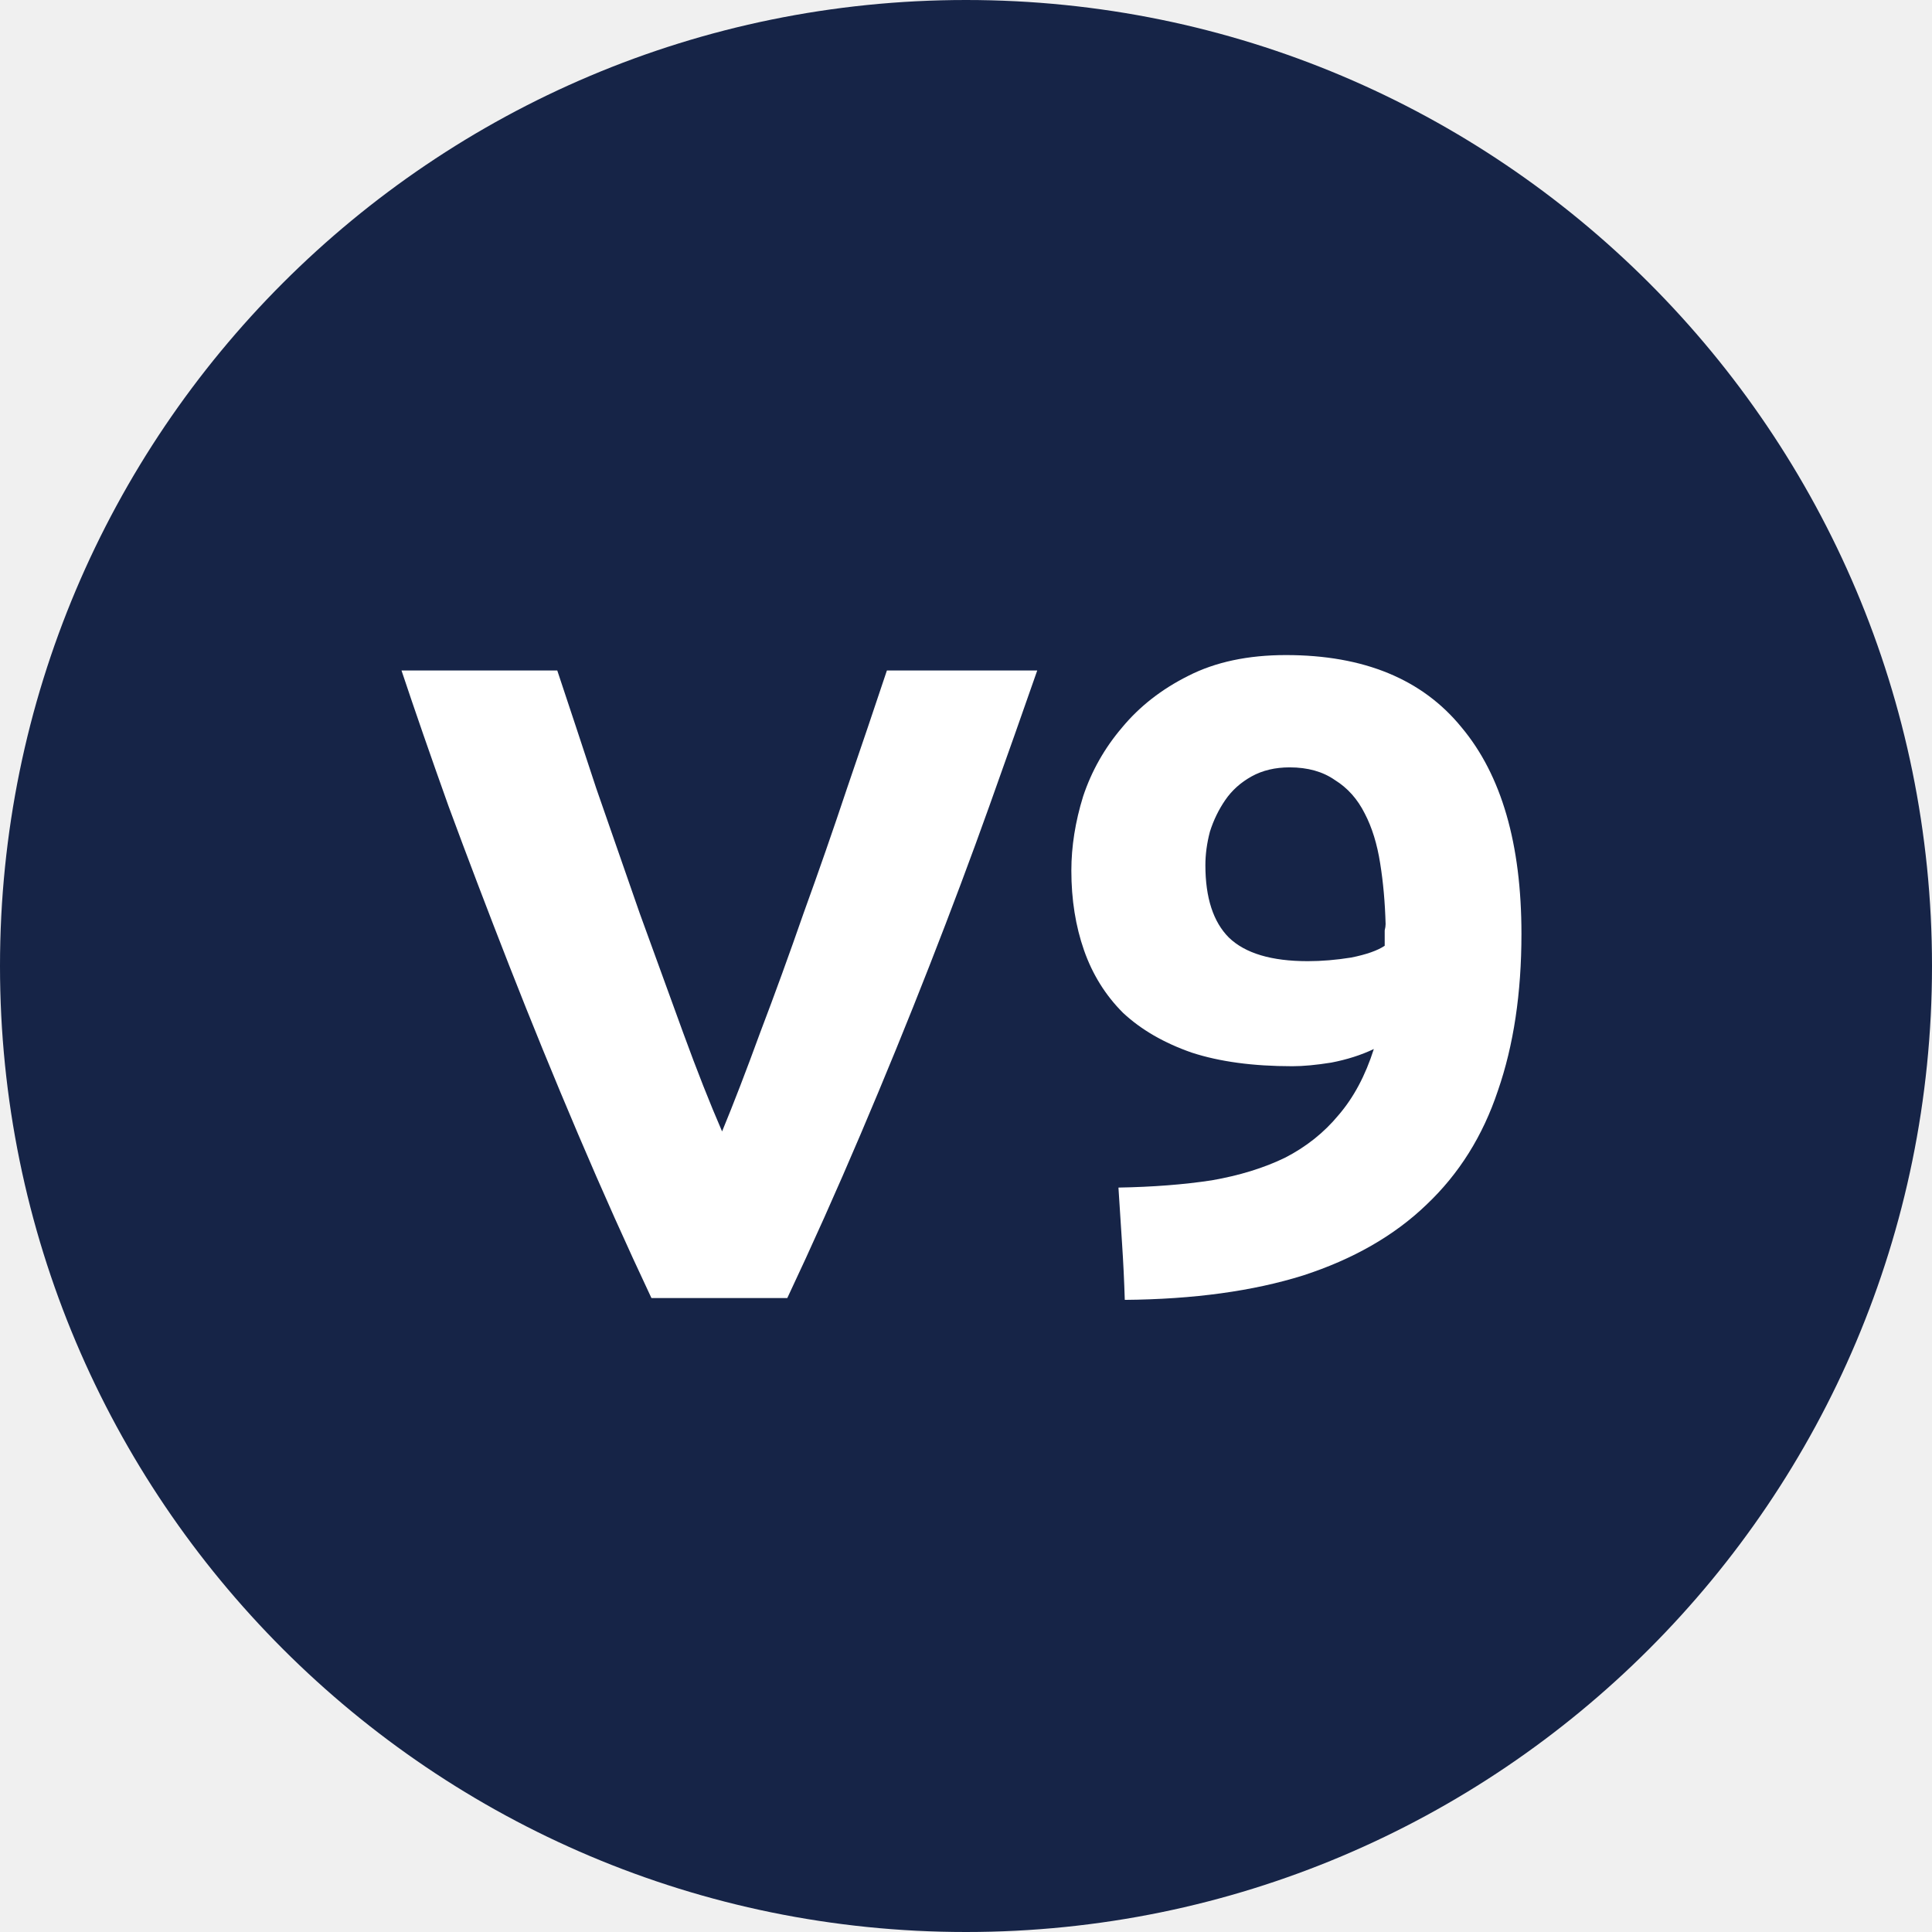
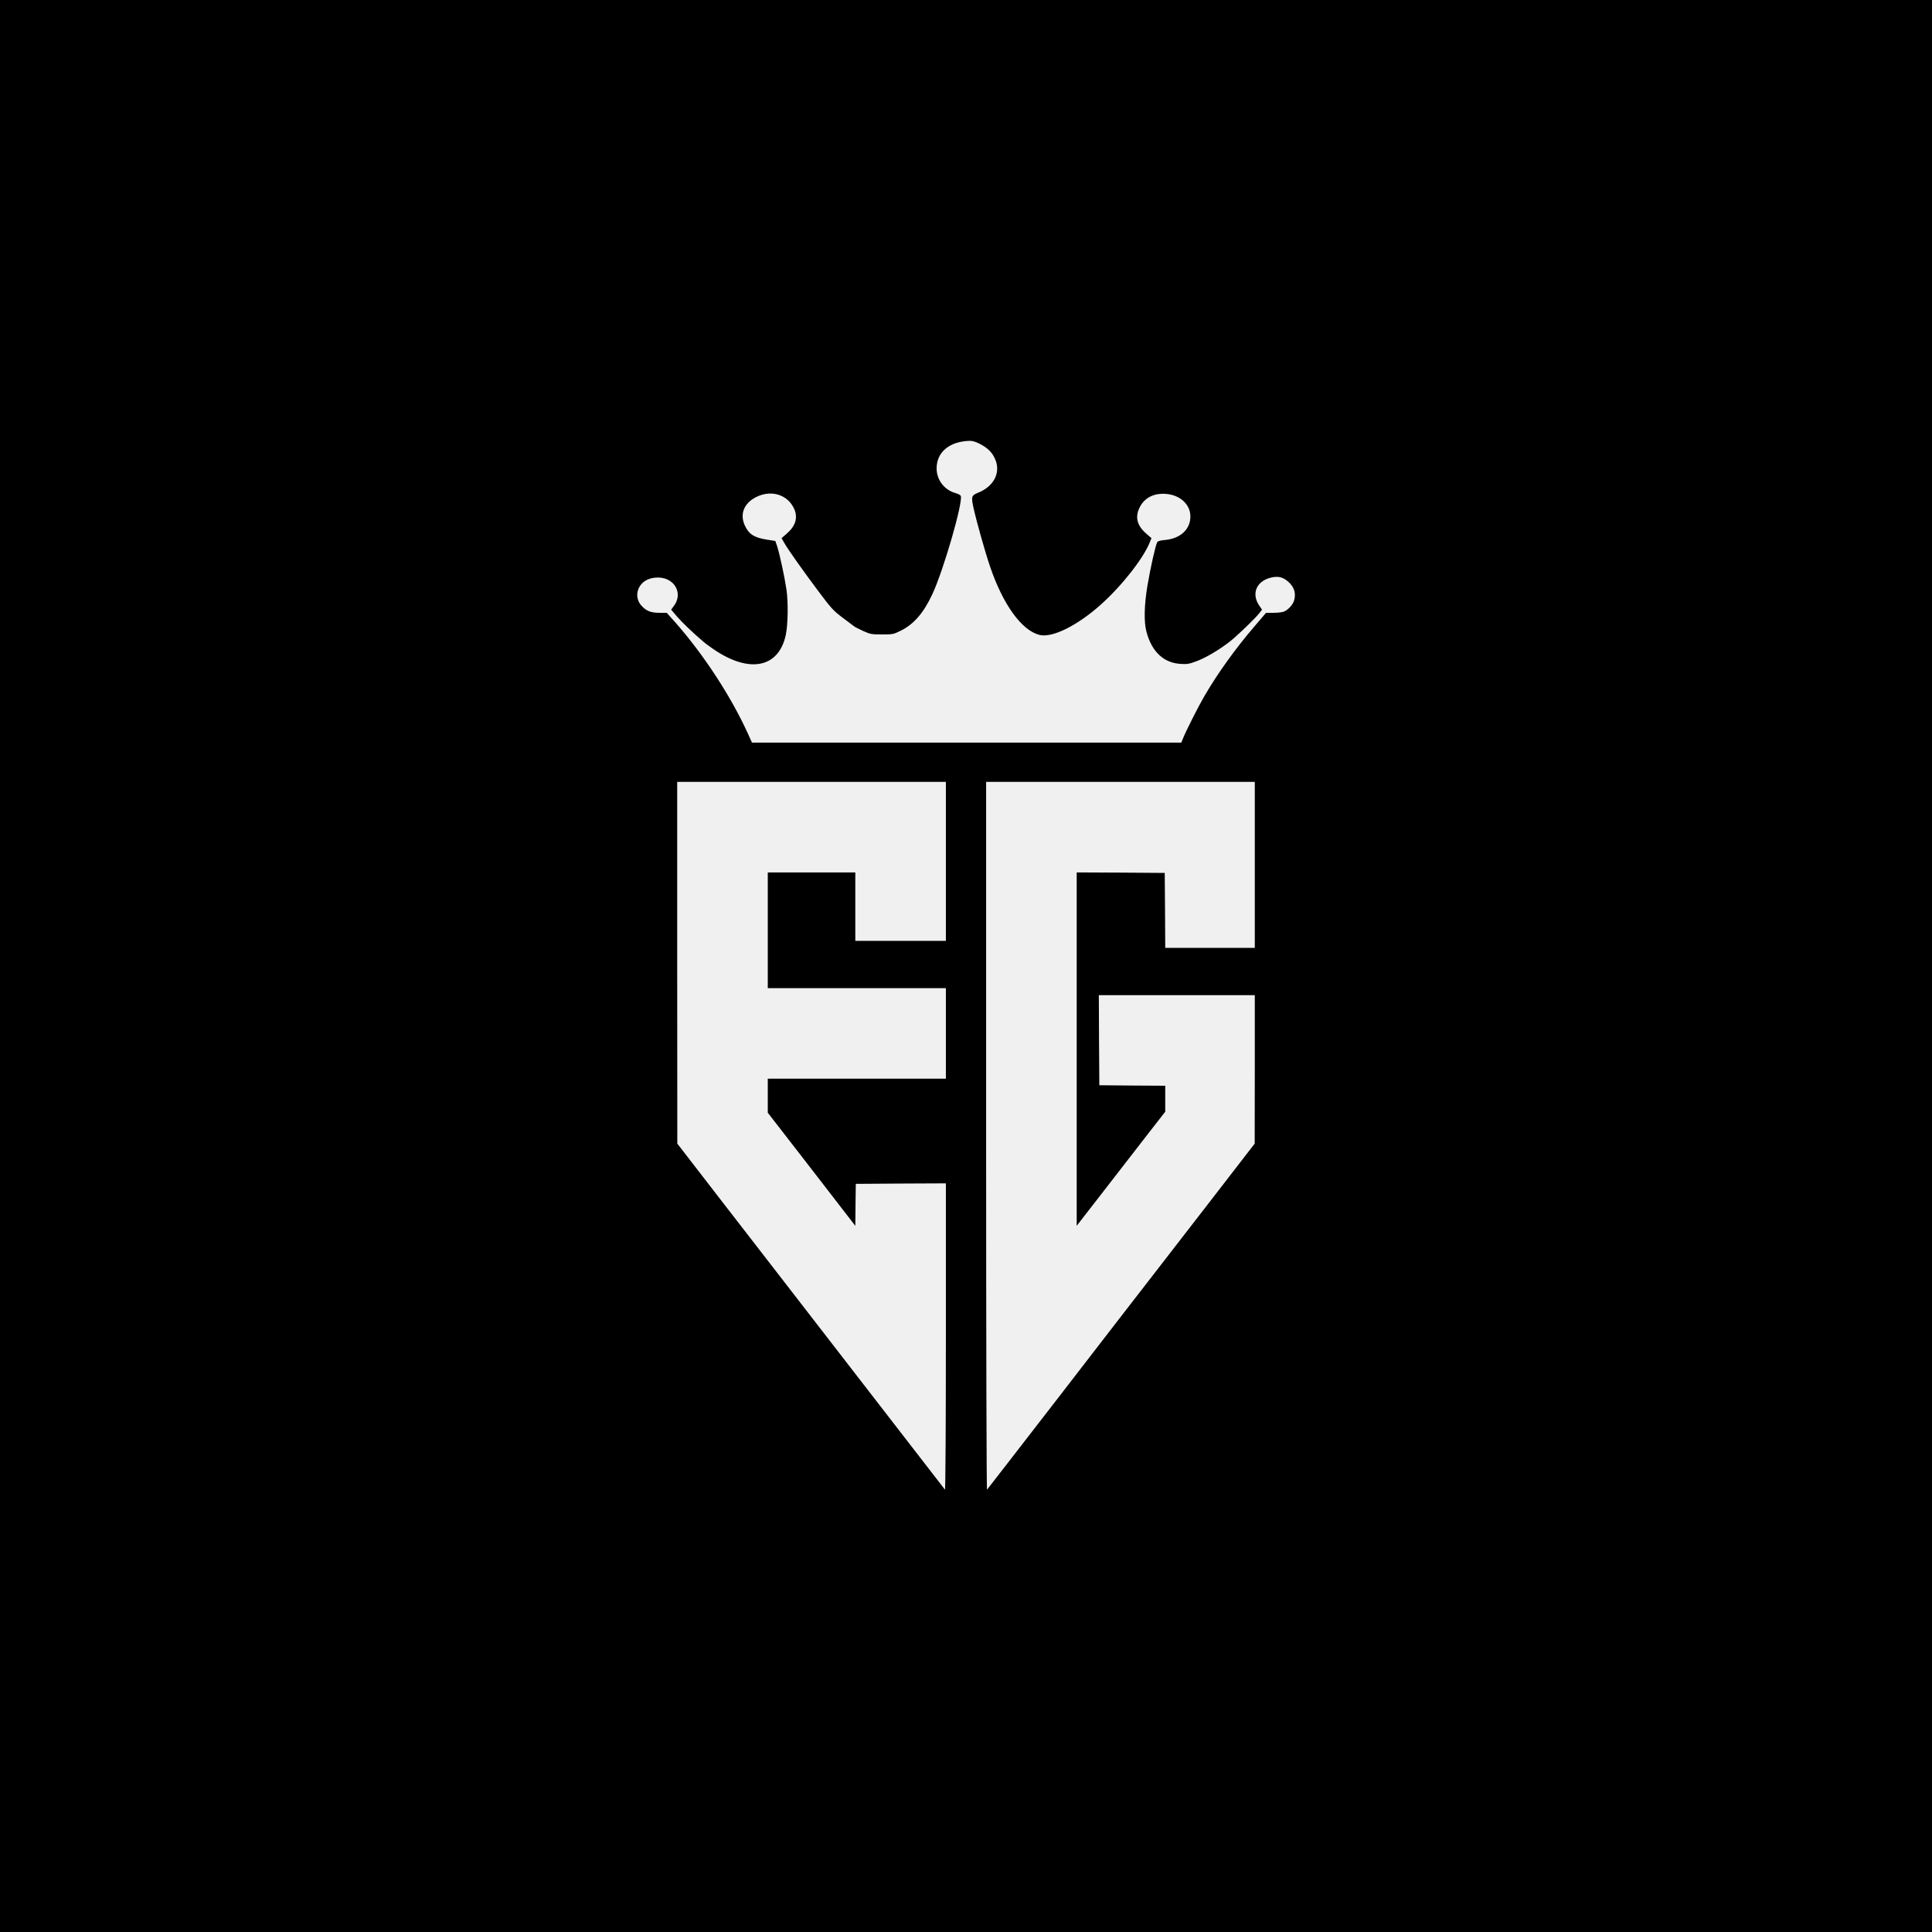
- <svg xmlns="http://www.w3.org/2000/svg" width="64" height="64" fill="none" viewBox="0 0 64 64">
-   <circle cx="32" cy="32" r="32" fill="#162447" />
-   <path fill="#fff" d="M21.58 43C20.76 41.26 19.95 39.45 19.15 37.57C18.35 35.69 17.59 33.83 16.87 31.99C16.15 30.15 15.48 28.39 14.86 26.71C14.26 25.03 13.74 23.53 13.3 22.21H18.46C18.86 23.41 19.29 24.71 19.75 26.11C20.23 27.49 20.71 28.87 21.19 30.25C21.69 31.63 22.17 32.95 22.63 34.21C23.09 35.47 23.52 36.56 23.92 37.48C24.3 36.56 24.72 35.47 25.18 34.21C25.66 32.95 26.14 31.63 26.62 30.25C27.12 28.87 27.6 27.49 28.06 26.11C28.54 24.71 28.98 23.41 29.38 22.21H34.36C33.9 23.53 33.37 25.03 32.77 26.71C32.17 28.39 31.51 30.15 30.79 31.99C30.07 33.83 29.31 35.69 28.51 37.57C27.71 39.45 26.9 41.26 26.08 43H21.58ZM43.32 31.84C43.78 31.84 44.26 31.8 44.76 31.72C45.26 31.62 45.63 31.49 45.87 31.33V31.06C45.87 30.98 45.87 30.9 45.87 30.82C45.89 30.74 45.9 30.67 45.9 30.61C45.88 29.89 45.82 29.22 45.72 28.6C45.62 27.96 45.45 27.41 45.21 26.95C44.97 26.47 44.64 26.1 44.22 25.84C43.82 25.56 43.32 25.42 42.72 25.42C42.24 25.42 41.82 25.52 41.46 25.72C41.1 25.92 40.81 26.18 40.59 26.5C40.37 26.82 40.2 27.17 40.08 27.55C39.98 27.93 39.93 28.3 39.93 28.66C39.93 29.74 40.19 30.54 40.71 31.06C41.25 31.58 42.12 31.84 43.32 31.84ZM45.51 34.75C45.09 34.95 44.62 35.1 44.1 35.2C43.6 35.28 43.17 35.32 42.81 35.32C41.51 35.32 40.4 35.17 39.48 34.87C38.56 34.55 37.8 34.11 37.2 33.55C36.62 32.97 36.19 32.28 35.91 31.48C35.63 30.68 35.49 29.8 35.49 28.84C35.49 28.04 35.62 27.22 35.88 26.38C36.16 25.54 36.59 24.78 37.17 24.1C37.75 23.4 38.48 22.83 39.36 22.39C40.26 21.93 41.34 21.7 42.6 21.7C45.18 21.7 47.12 22.5 48.42 24.1C49.74 25.68 50.4 27.96 50.4 30.94C50.4 32.9 50.14 34.63 49.62 36.13C49.12 37.63 48.33 38.89 47.25 39.91C46.19 40.93 44.83 41.71 43.17 42.25C41.51 42.77 39.54 43.04 37.26 43.06C37.24 42.42 37.21 41.8 37.17 41.2C37.13 40.6 37.09 39.98 37.05 39.34C38.19 39.32 39.22 39.24 40.14 39.1C41.06 38.94 41.87 38.69 42.57 38.35C43.27 37.99 43.86 37.52 44.34 36.94C44.84 36.36 45.23 35.63 45.51 34.75Z" />
+ <svg xmlns="http://www.w3.org/2000/svg" version="1.0" width="1920pt" height="1920pt" viewBox="0 0 1920 1920" preserveAspectRatio="xMidYMid meet">
+   <g transform="translate(0,1920) scale(0.1,-0.1)" fill="#000000" stroke="none">
+     <path d="M0 9600 l0 -9600 9600 0 9600 0 0 9600 0 9600 -9600 0 -9600 0 0 -9600z m9735 5190 c76 -39 122 -82 151 -145 64 -135 -4 -276 -164 -341 -68 -27 -72 -39 -47 -153 32 -143 115 -437 165 -584 127 -373 311 -629 487 -676 125 -34 373 87 610 298 210 187 425 460 490 623 l16 40 -53 46 c-91 80 -112 164 -64 260 43 86 124 134 229 135 157 1 275 -96 275 -226 0 -127 -99 -219 -250 -233 -54 -5 -73 -11 -81 -25 -16 -30 -66 -253 -95 -424 -33 -193 -37 -366 -11 -462 53 -201 173 -313 344 -321 65 -4 83 0 167 32 103 40 268 143 362 227 93 83 213 200 246 242 l30 38 -26 38 c-84 121 -30 249 120 282 74 17 126 0 181 -56 48 -50 62 -105 44 -171 -12 -44 -61 -97 -104 -113 -16 -6 -61 -11 -102 -11 l-73 0 -117 -137 c-186 -216 -369 -471 -500 -698 -61 -105 -179 -340 -208 -412 l-17 -43 -2133 0 -2134 0 -42 93 c-166 365 -435 777 -714 1095 l-91 102 -73 0 c-86 0 -133 19 -181 74 -65 74 -47 186 39 243 59 39 158 45 224 13 101 -49 131 -164 67 -254 l-32 -45 58 -68 c52 -60 156 -160 262 -250 19 -17 66 -51 104 -77 354 -241 645 -183 715 144 22 103 25 324 7 450 -20 133 -68 355 -93 432 l-18 52 -83 13 c-127 20 -181 54 -221 143 -51 113 -6 221 115 281 153 76 318 21 379 -124 35 -85 10 -165 -76 -240 l-52 -45 28 -49 c40 -69 167 -249 333 -472 132 -176 153 -199 240 -265 52 -39 105 -79 117 -88 12 -10 56 -32 96 -50 69 -31 82 -33 185 -33 107 0 112 1 187 38 129 64 226 176 312 361 111 236 307 915 283 978 -4 8 -27 21 -53 28 -111 31 -187 131 -187 245 0 162 127 268 328 274 27 1 60 -9 99 -29z m-335 -4150 l0 -790 -450 0 -450 0 0 340 0 340 -435 0 -435 0 0 -575 0 -575 885 0 885 0 0 -450 0 -450 -885 0 -885 0 0 -169 0 -169 363 -468 c199 -258 395 -511 435 -563 l72 -93 2 208 3 209 448 3 447 2 0 -1527 c0 -851 -4 -1523 -9 -1517 -4 5 -325 419 -711 919 -387 501 -808 1045 -936 1210 -128 165 -408 527 -623 805 l-390 505 -1 1798 0 1797 1335 0 1335 0 0 -790z m3070 -35 l0 -825 -445 0 -445 0 -2 373 -3 372 -437 3 -438 2 0 -1756 0 -1756 247 318 c136 176 334 431 440 568 l193 248 0 129 0 129 -327 2 -328 3 -3 448 -2 447 775 0 775 0 0 -737 -1 -738 -390 -505 c-215 -278 -495 -640 -623 -805 -128 -165 -549 -709 -935 -1210 -387 -500 -707 -914 -712 -919 -5 -6 -9 1430 -9 3512 l0 3522 1335 0 1335 0 0 -825z" />
+   </g>
</svg>
